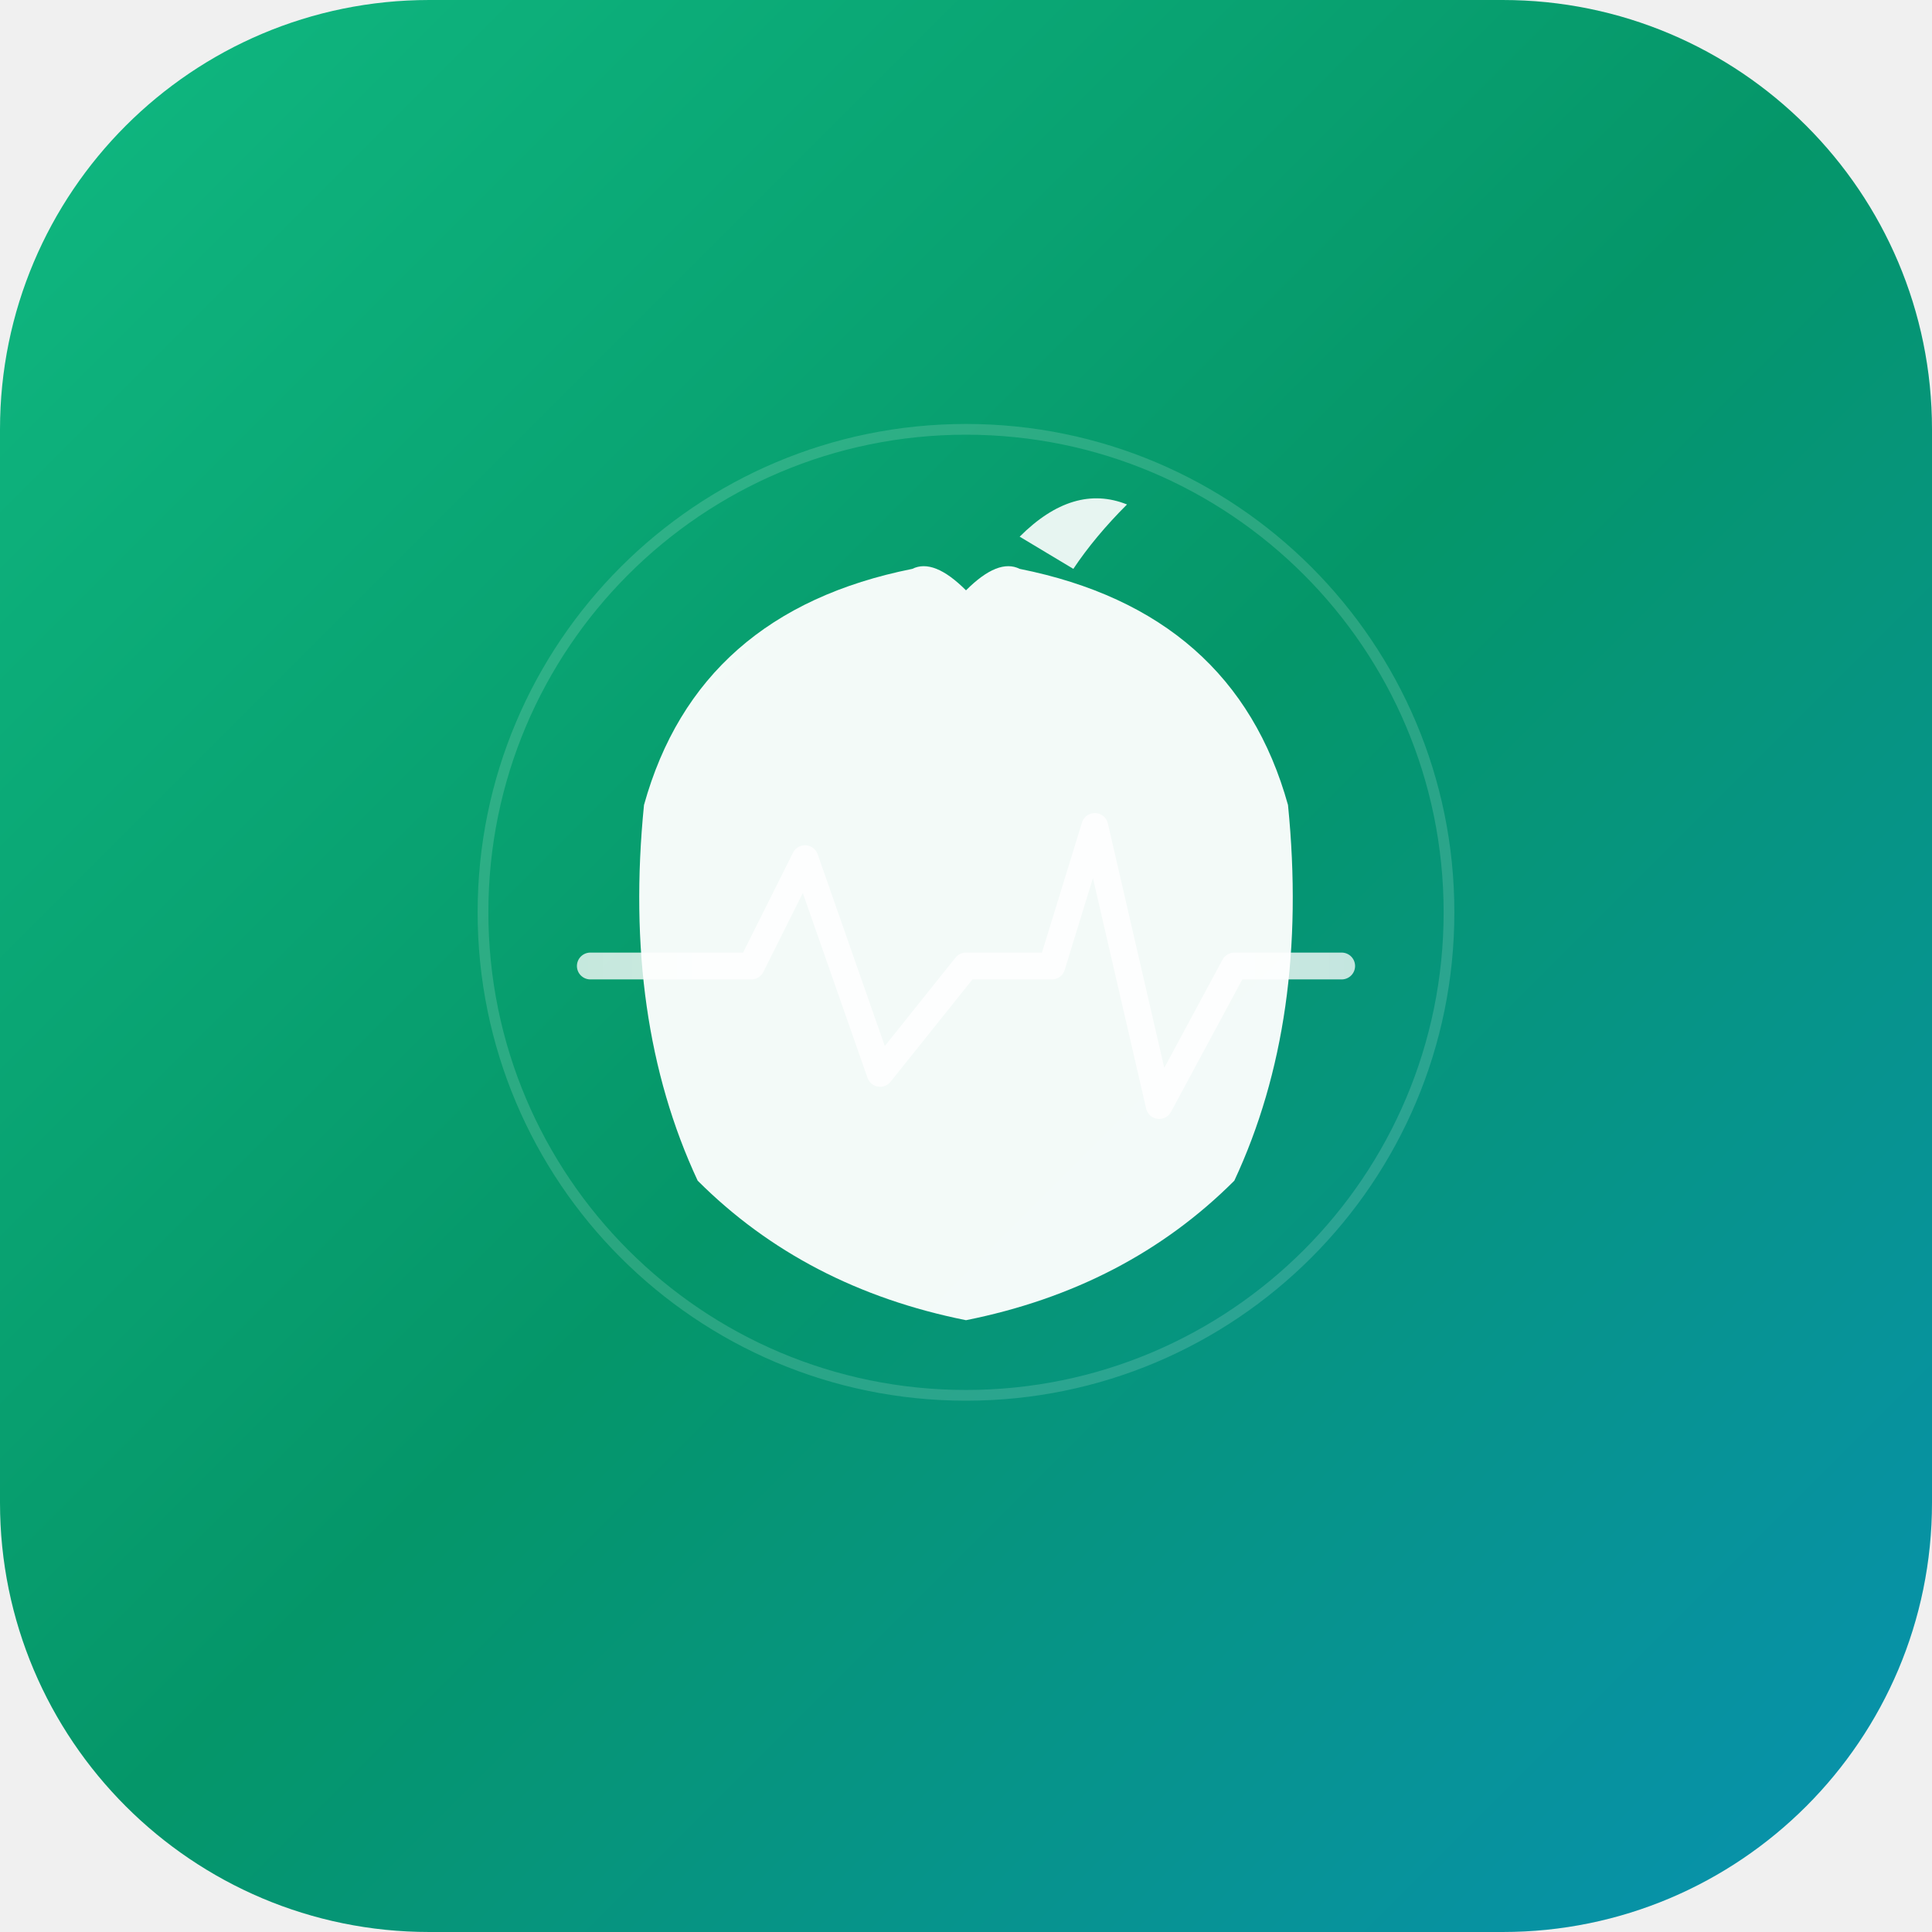
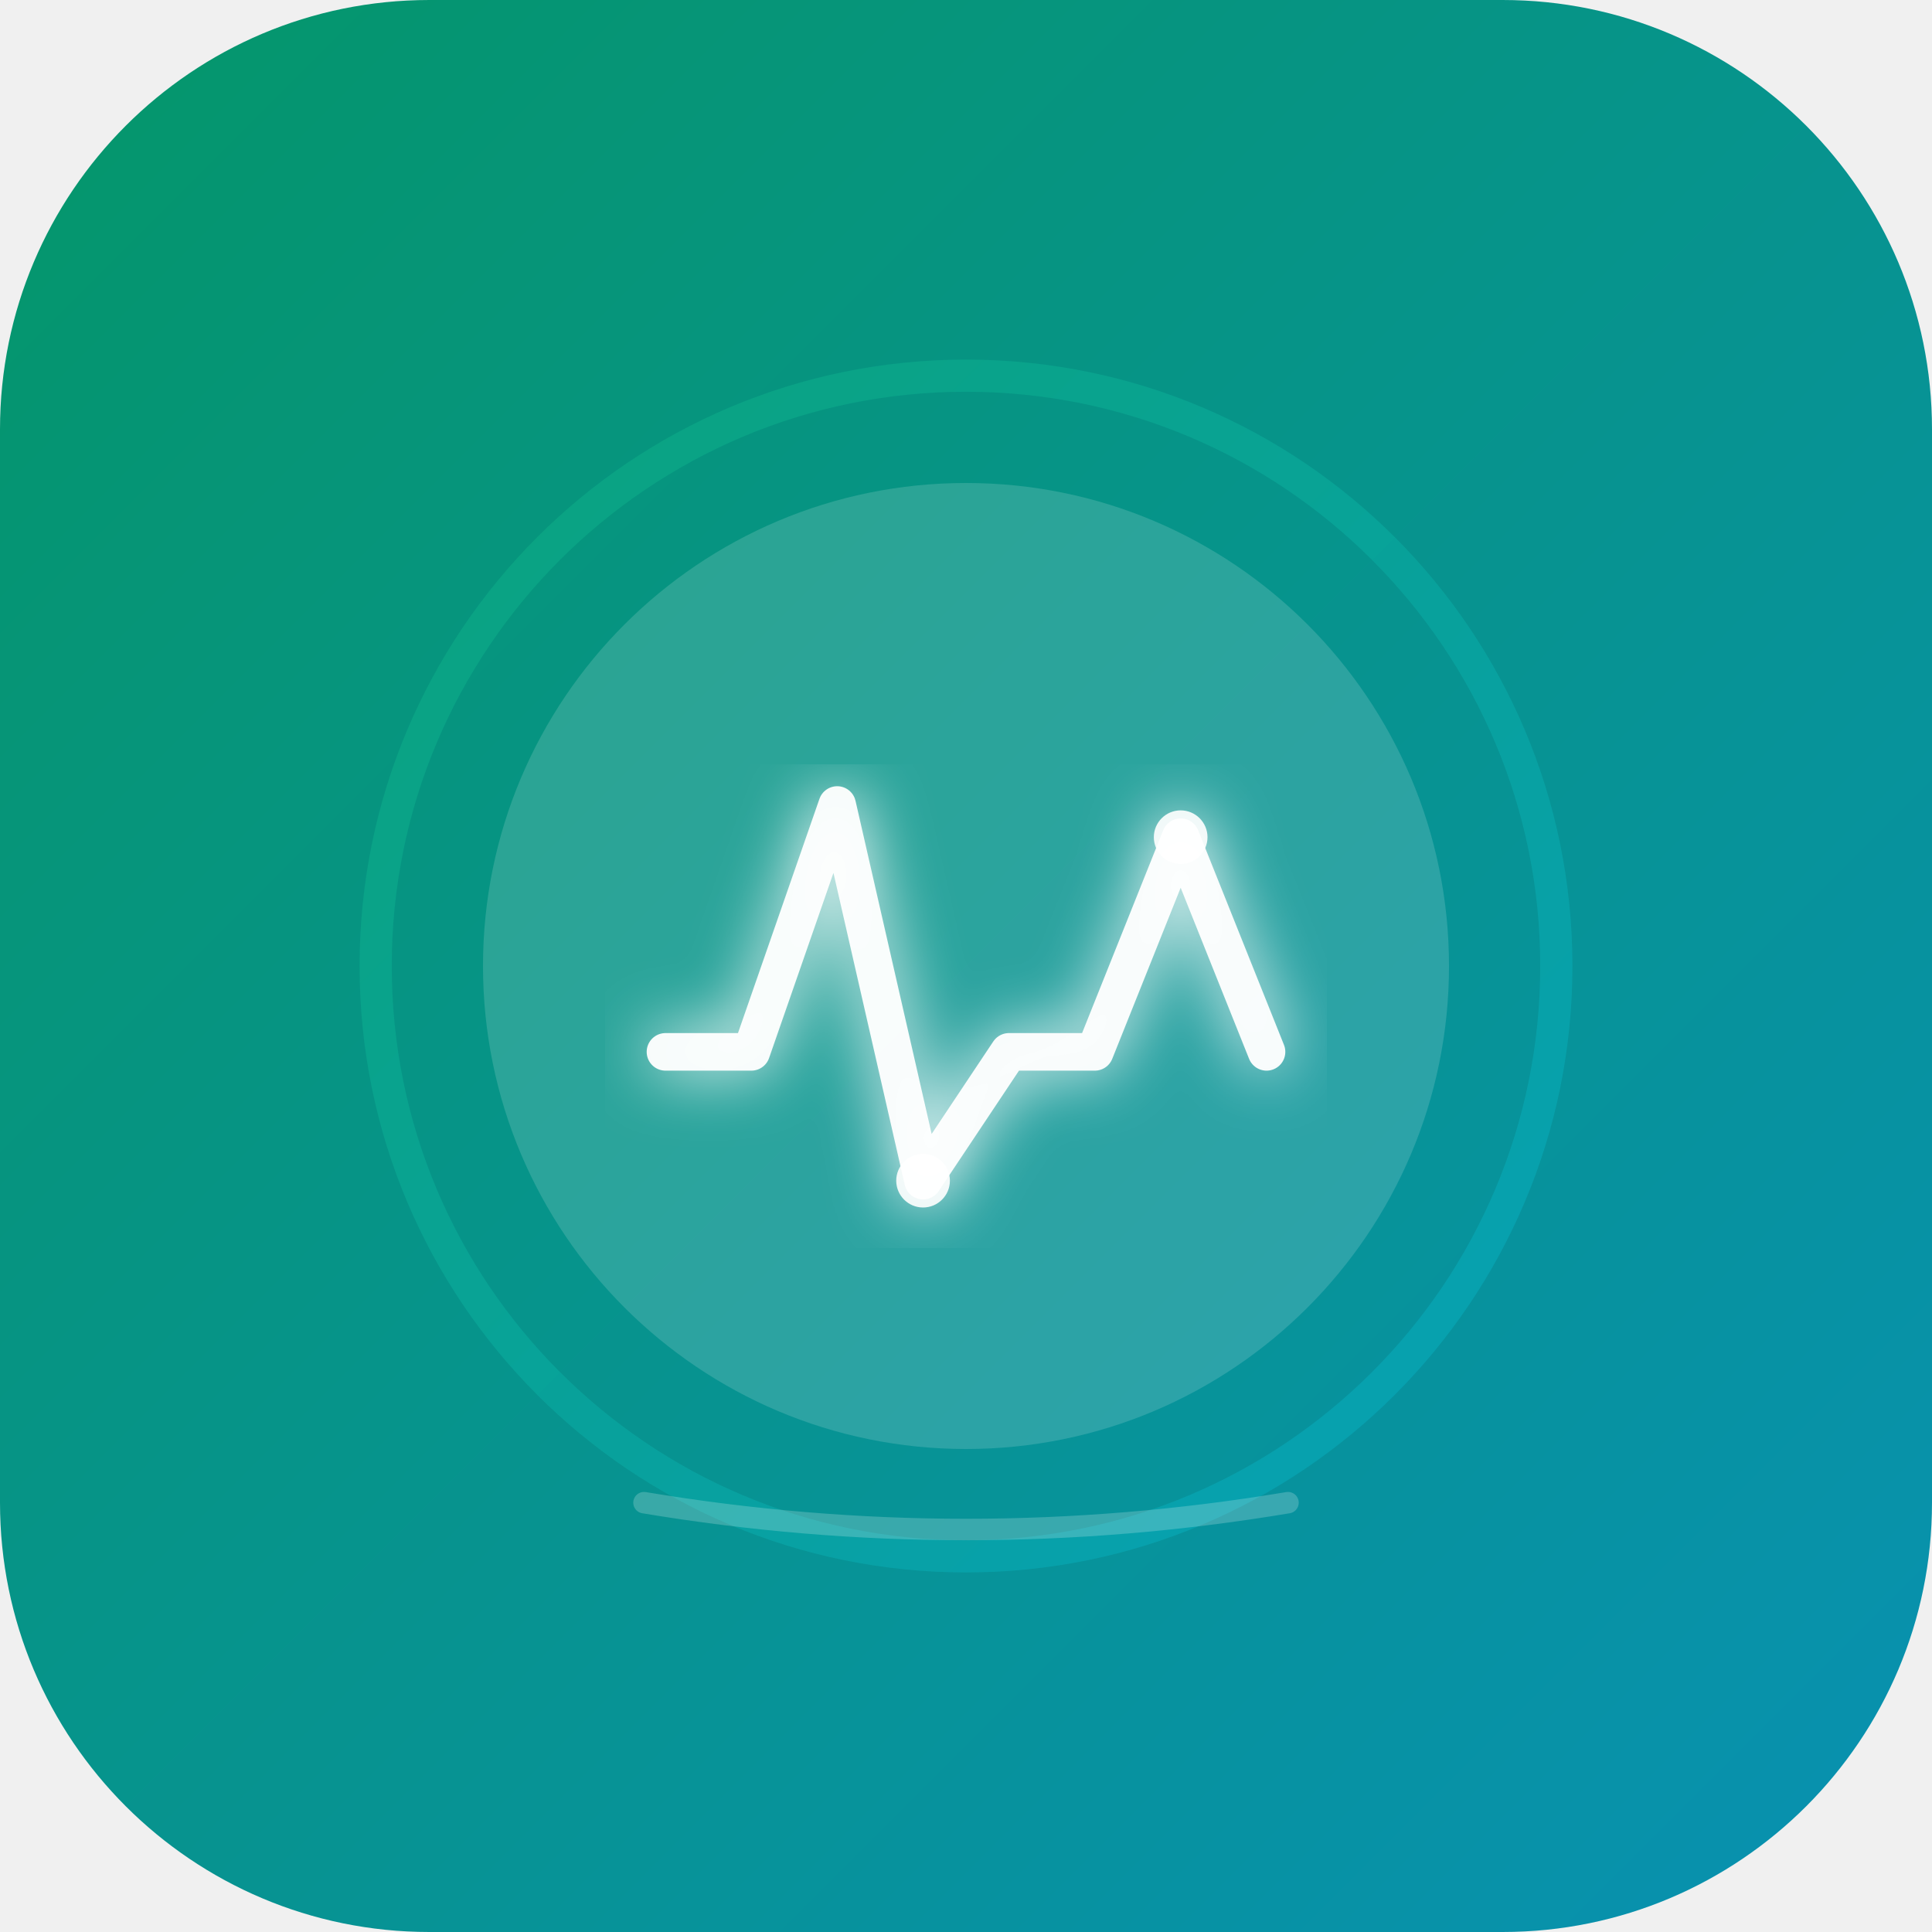
<svg xmlns="http://www.w3.org/2000/svg" viewBox="0 0 180 180">
  <defs>
    <linearGradient id="bg" x1="0%" y1="0%" x2="100%" y2="100%">
-       <stop offset="0%" style="stop-color:#10b981;stop-opacity:1" />
-       <stop offset="50%" style="stop-color:#059669;stop-opacity:1" />
+       <stop offset="0%" style="stop-color:#059669;stop-opacity:1" />
      <stop offset="100%" style="stop-color:#0891b2;stop-opacity:1" />
    </linearGradient>
-     <linearGradient id="pulse" x1="0%" y1="0%" x2="100%" y2="0%">
-       <stop offset="0%" style="stop-color:#ffffff;stop-opacity:0.9" />
-       <stop offset="50%" style="stop-color:#ffffff;stop-opacity:1" />
-       <stop offset="100%" style="stop-color:#ffffff;stop-opacity:0.9" />
+     <linearGradient id="ring" x1="0%" y1="0%" x2="100%" y2="100%">
+       <stop offset="0%" style="stop-color:#10b981;stop-opacity:1" />
+       <stop offset="100%" style="stop-color:#06b6d4;stop-opacity:1" />
    </linearGradient>
+     <filter id="glow">
+       <feGaussianBlur stdDeviation="3" result="coloredBlur" />
+       <feMerge>
+         <feMergeNode in="coloredBlur" />
+         <feMergeNode in="SourceGraphic" />
+       </feMerge>
+     </filter>
  </defs>
  <rect width="180" height="180" rx="40" fill="url(#bg)" />
-   <g transform="translate(90, 85)">
-     <path d="M 5,-35 Q 10,-40 15,-38 Q 12,-35 10,-32 Z" fill="#ffffff" opacity="0.9" />
-     <path d="M 0,-30 Q -3,-33 -5,-32              Q -25,-28 -30,-10              Q -32,10 -25,25              Q -15,35 0,38              Q 15,35 25,25              Q 32,10 30,-10              Q 25,-28 5,-32              Q 3,-33 0,-30 Z" fill="#ffffff" opacity="0.95" />
-     <path d="M -35,5 L -20,5 L -15,-5 L -8,15 L 0,5 L 8,5 L 12,-8 L 18,18 L 25,5 L 35,5" fill="none" stroke="url(#pulse)" stroke-width="2.5" stroke-linecap="round" stroke-linejoin="round" opacity="0.85" />
+   <circle cx="90" cy="90" r="55" fill="none" stroke="url(#ring)" stroke-width="3" opacity="0.4" />
+   <circle cx="90" cy="90" r="45" fill="rgba(255,255,255,0.15)" />
+   <g transform="translate(90, 90)" filter="url(#glow)">
+     <path d="M -28,8 L -20,8 L -12,-15 L -4,20 L 4,8 L 12,8 L 20,-12 L 28,8" fill="none" stroke="#ffffff" stroke-width="3.5" stroke-linecap="round" stroke-linejoin="round" opacity="0.95" />
+     <circle cx="-4" cy="20" r="2.5" fill="#ffffff" opacity="0.9" />
+     <circle cx="20" cy="-12" r="2.5" fill="#ffffff" opacity="0.9" />
  </g>
-   <circle cx="90" cy="85" r="45" fill="none" stroke="#ffffff" stroke-width="1" opacity="0.15" />
+   <path d="M 60,140 Q 90,145 120,140" fill="none" stroke="rgba(255,255,255,0.2)" stroke-width="2" stroke-linecap="round" />
</svg>
